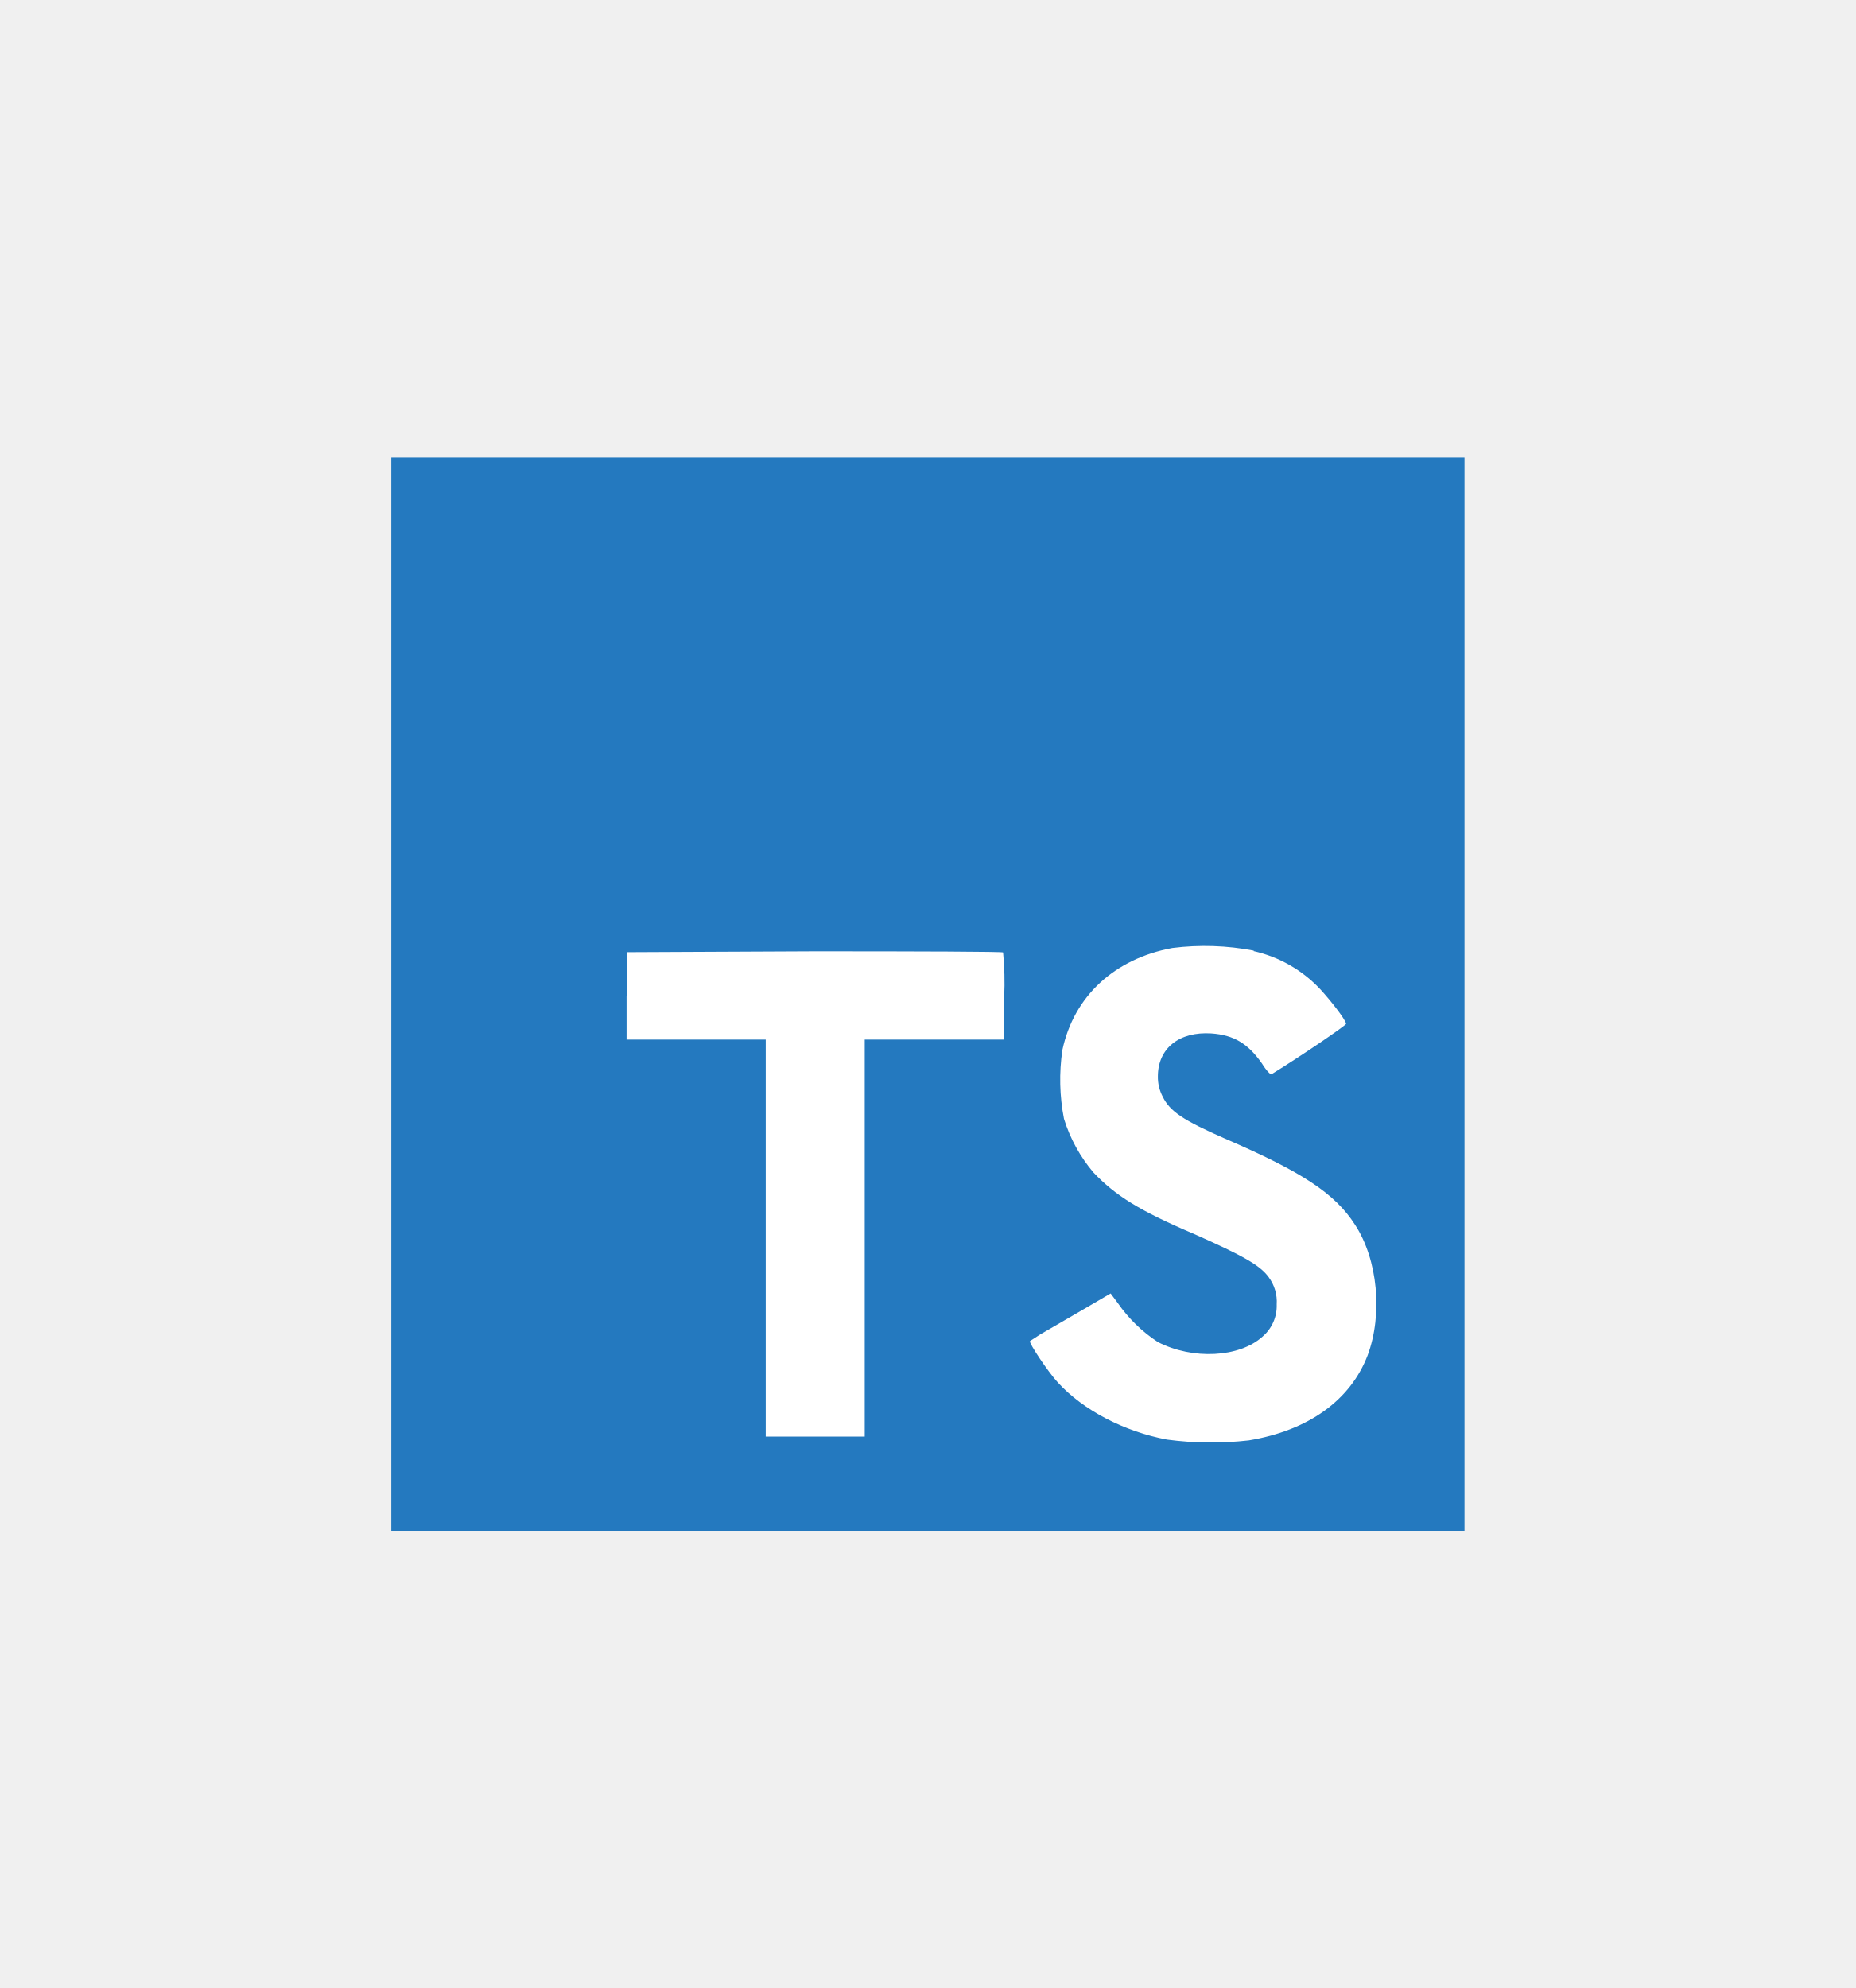
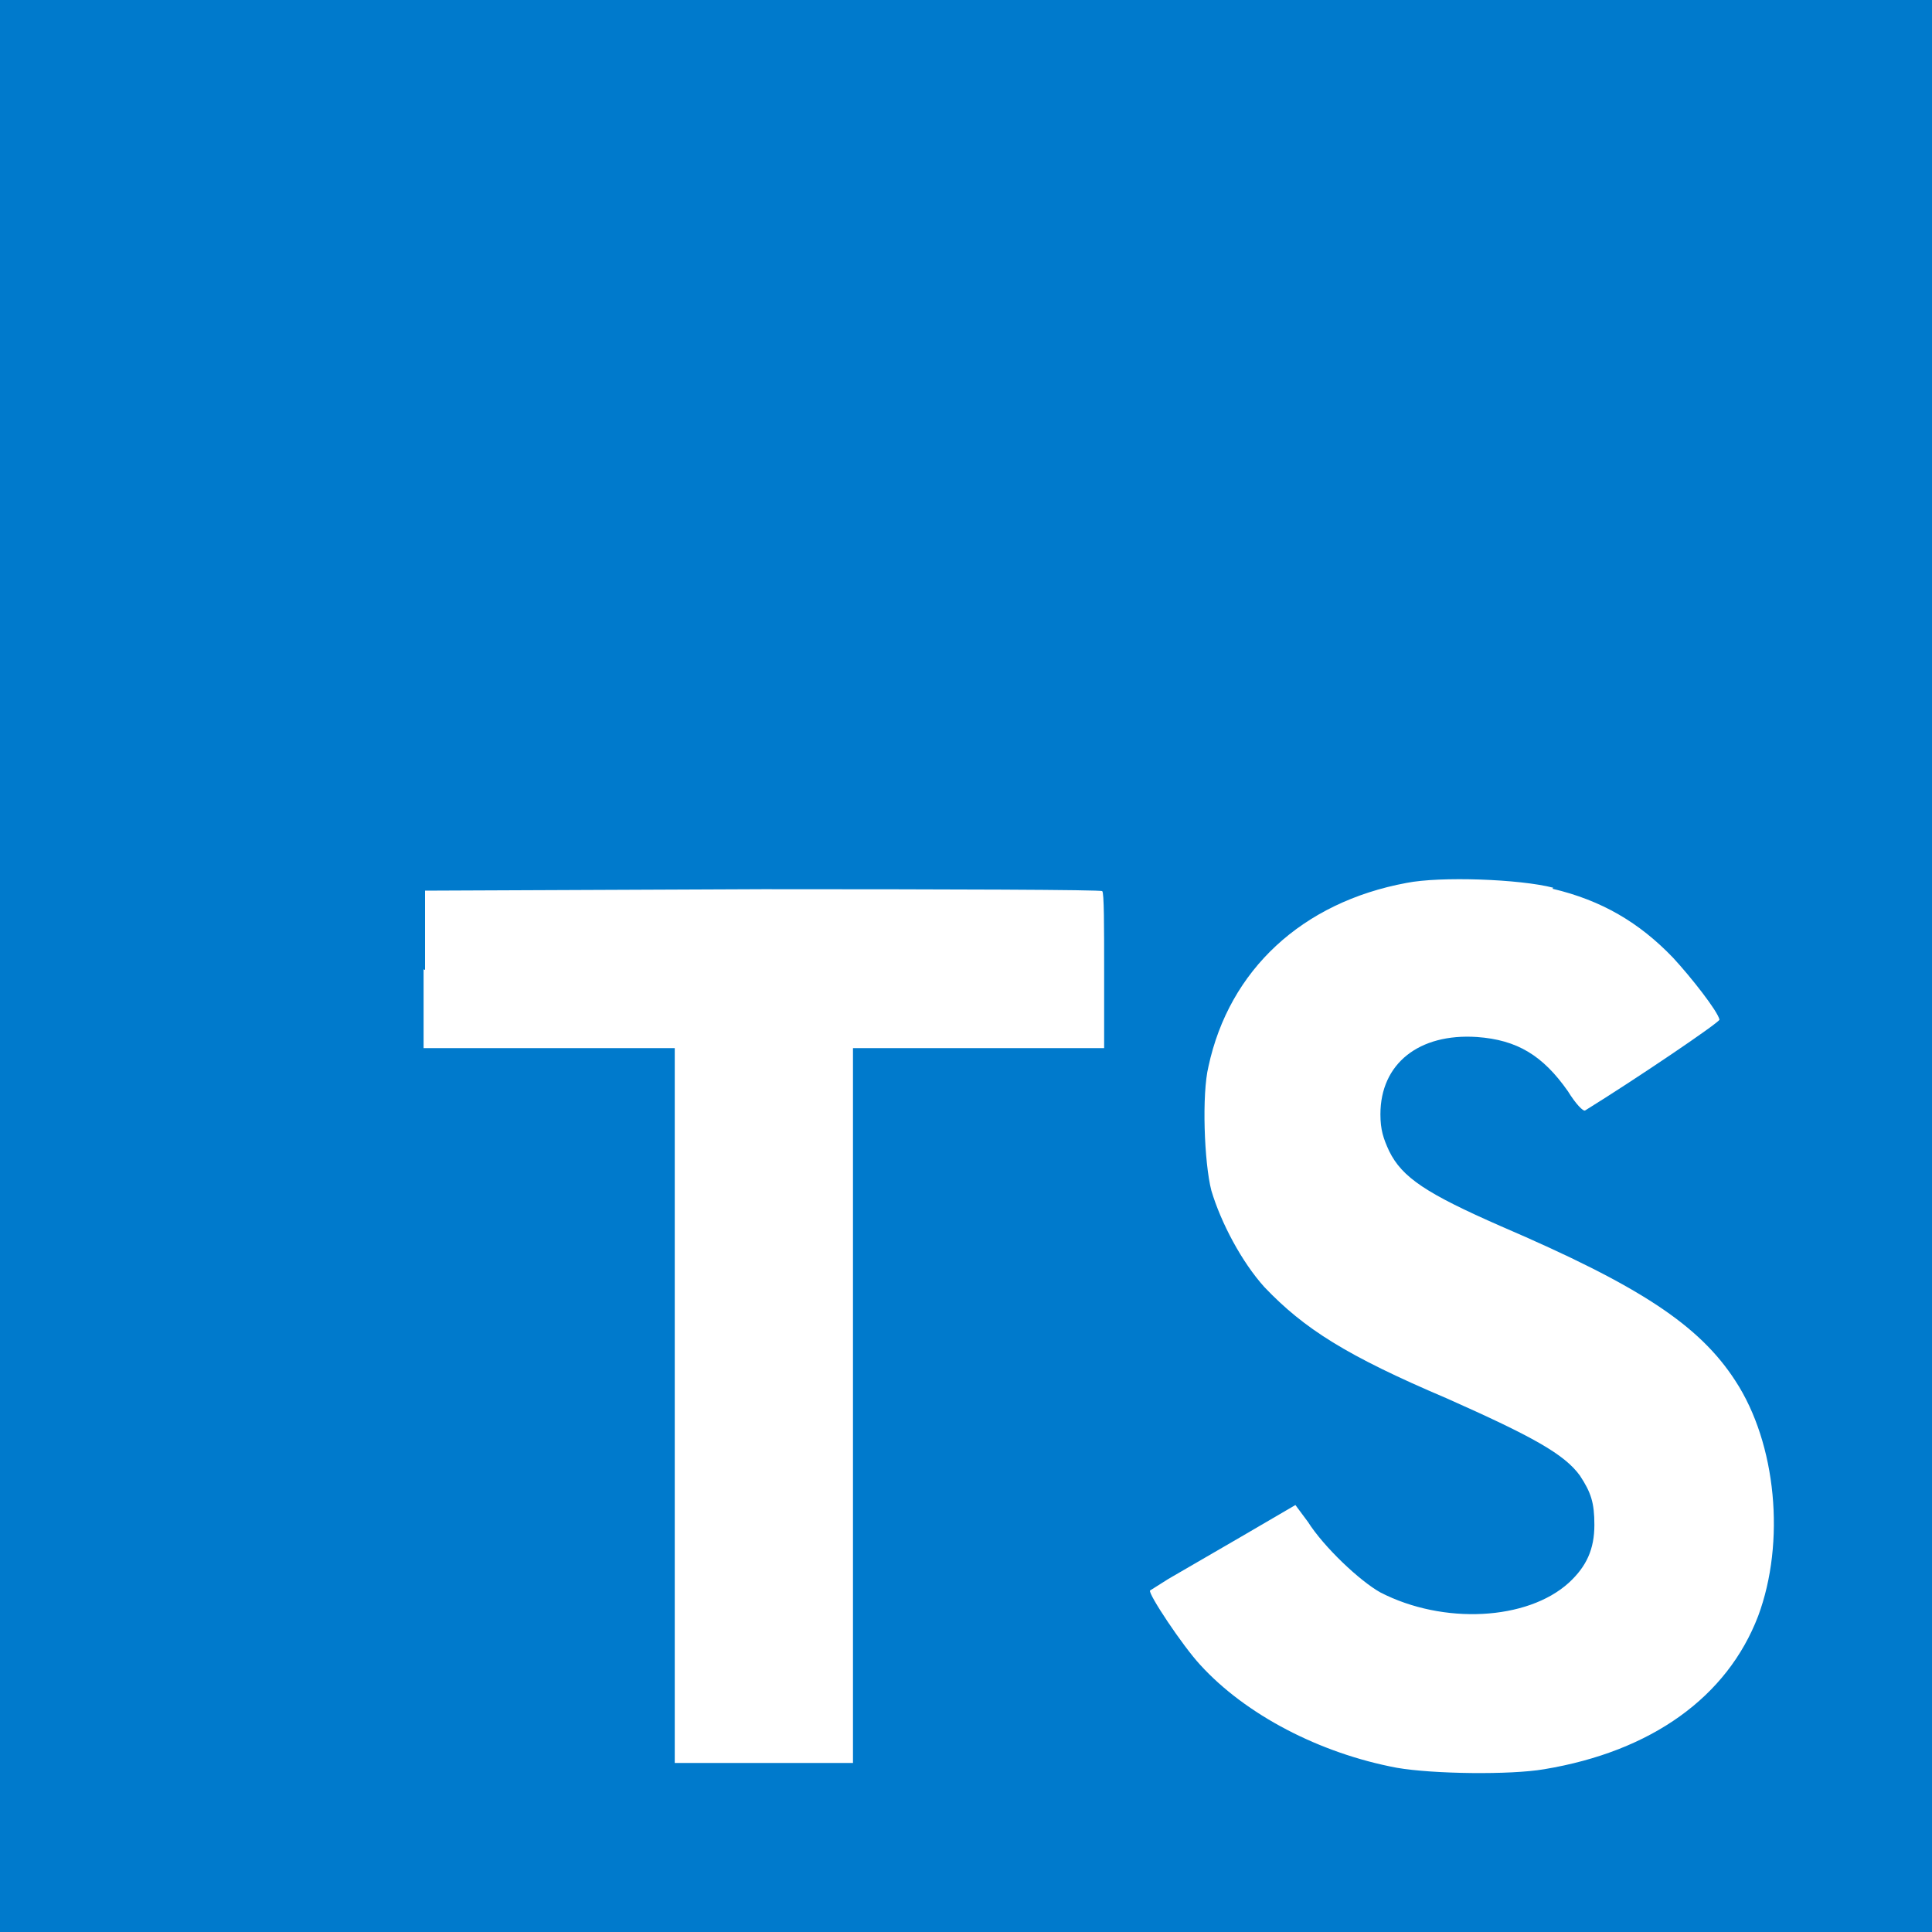
- <svg xmlns="http://www.w3.org/2000/svg" id="Layer_1" data-name="Layer 1" viewBox="0 0 280 300">
-   <defs>
-     <style>.cls-1{fill:#2479bf;}.cls-2{fill:#fff;}</style>
-   </defs>
-   <path class="cls-1" d="M59.05,150V69.05H221V231H59.05" />
-   <path class="cls-2" d="M94.55,150.28v6.6h21v59.9h14.94v-59.9h21.05V150.4a47.91,47.91,0,0,0-.17-6.67c0-.13-12.83-.17-28.41-.17l-28.33.13v6.63l-.12,0Zm94.59-6.76a19.72,19.72,0,0,1,10.12,5.79c1.49,1.62,3.72,4.45,3.88,5.18,0,.25-7,5-11.25,7.61-.16.12-.81-.56-1.46-1.62-2.1-3-4.25-4.29-7.61-4.53-4.85-.32-8.09,2.23-8.09,6.48a6.33,6.33,0,0,0,.73,3.07c1.09,2.23,3.11,3.56,9.39,6.32,11.57,5,16.59,8.25,19.63,13,3.44,5.26,4.21,13.52,1.9,19.71-2.59,6.76-8.91,11.33-17.93,12.83a50.13,50.13,0,0,1-12.35-.12c-6.47-1.22-12.66-4.45-16.47-8.62-1.5-1.62-4.37-5.95-4.21-6.24l1.54-1,6.07-3.52,4.57-2.67,1.06,1.42a22,22,0,0,0,6.07,5.91c5.26,2.71,12.3,2.34,15.78-.81a6.08,6.08,0,0,0,2.15-4.86,6.21,6.21,0,0,0-1.22-4.13c-1.29-1.78-3.88-3.24-11.17-6.47-8.38-3.57-11.94-5.83-15.26-9.31a23.12,23.12,0,0,1-4.45-8.1,30.82,30.82,0,0,1-.24-10.4c1.74-8.1,7.85-13.76,16.59-15.38a39.11,39.11,0,0,1,12.31.4l-.08.08Z" />
+ <svg xmlns="http://www.w3.org/2000/svg" width="800px" height="800px" viewBox="0 0 400 400" id="Layer_1">
+   <style>.st0{fill:#007acc}.st1{fill:#fff}</style>
+   <path class="st0" d="M0 200V0h400v400H0" />
+   <path class="st1" d="M87.7 200.7V217h52v148h36.9V217h52v-16c0-9 0-16.3-.4-16.5 0-.3-31.7-.4-70.2-.4l-70 .3v16.4l-.3-.1zM321.4 184c10.2 2.4 18 7 25 14.3 3.7 4 9.2 11 9.6 12.8 0 .6-17.3 12.3-27.8 18.8-.4.3-2-1.4-3.6-4-5.2-7.4-10.5-10.6-18.8-11.2-12-.8-20 5.5-20 16 0 3.2.6 5 1.8 7.6 2.7 5.5 7.7 8.8 23.2 15.6 28.6 12.3 41 20.4 48.5 32 8.5 13 10.4 33.4 4.7 48.7-6.4 16.7-22 28-44.3 31.7-7 1.2-23 1-30.5-.3-16-3-31.3-11-40.7-21.3-3.7-4-10.8-14.7-10.4-15.4l3.8-2.4 15-8.7 11.3-6.6 2.6 3.5c3.3 5.2 10.7 12.2 15 14.6 13 6.7 30.4 5.8 39-2 3.7-3.4 5.3-7 5.3-12 0-4.6-.7-6.7-3-10.2-3.2-4.4-9.6-8-27.6-16-20.7-8.8-29.5-14.4-37.7-23-4.7-5.2-9-13.3-11-20-1.5-5.8-2-20-.6-25.7 4.3-20 19.4-34 41-38 7-1.4 23.5-.8 30.4 1l-.2.2z" />
</svg>
